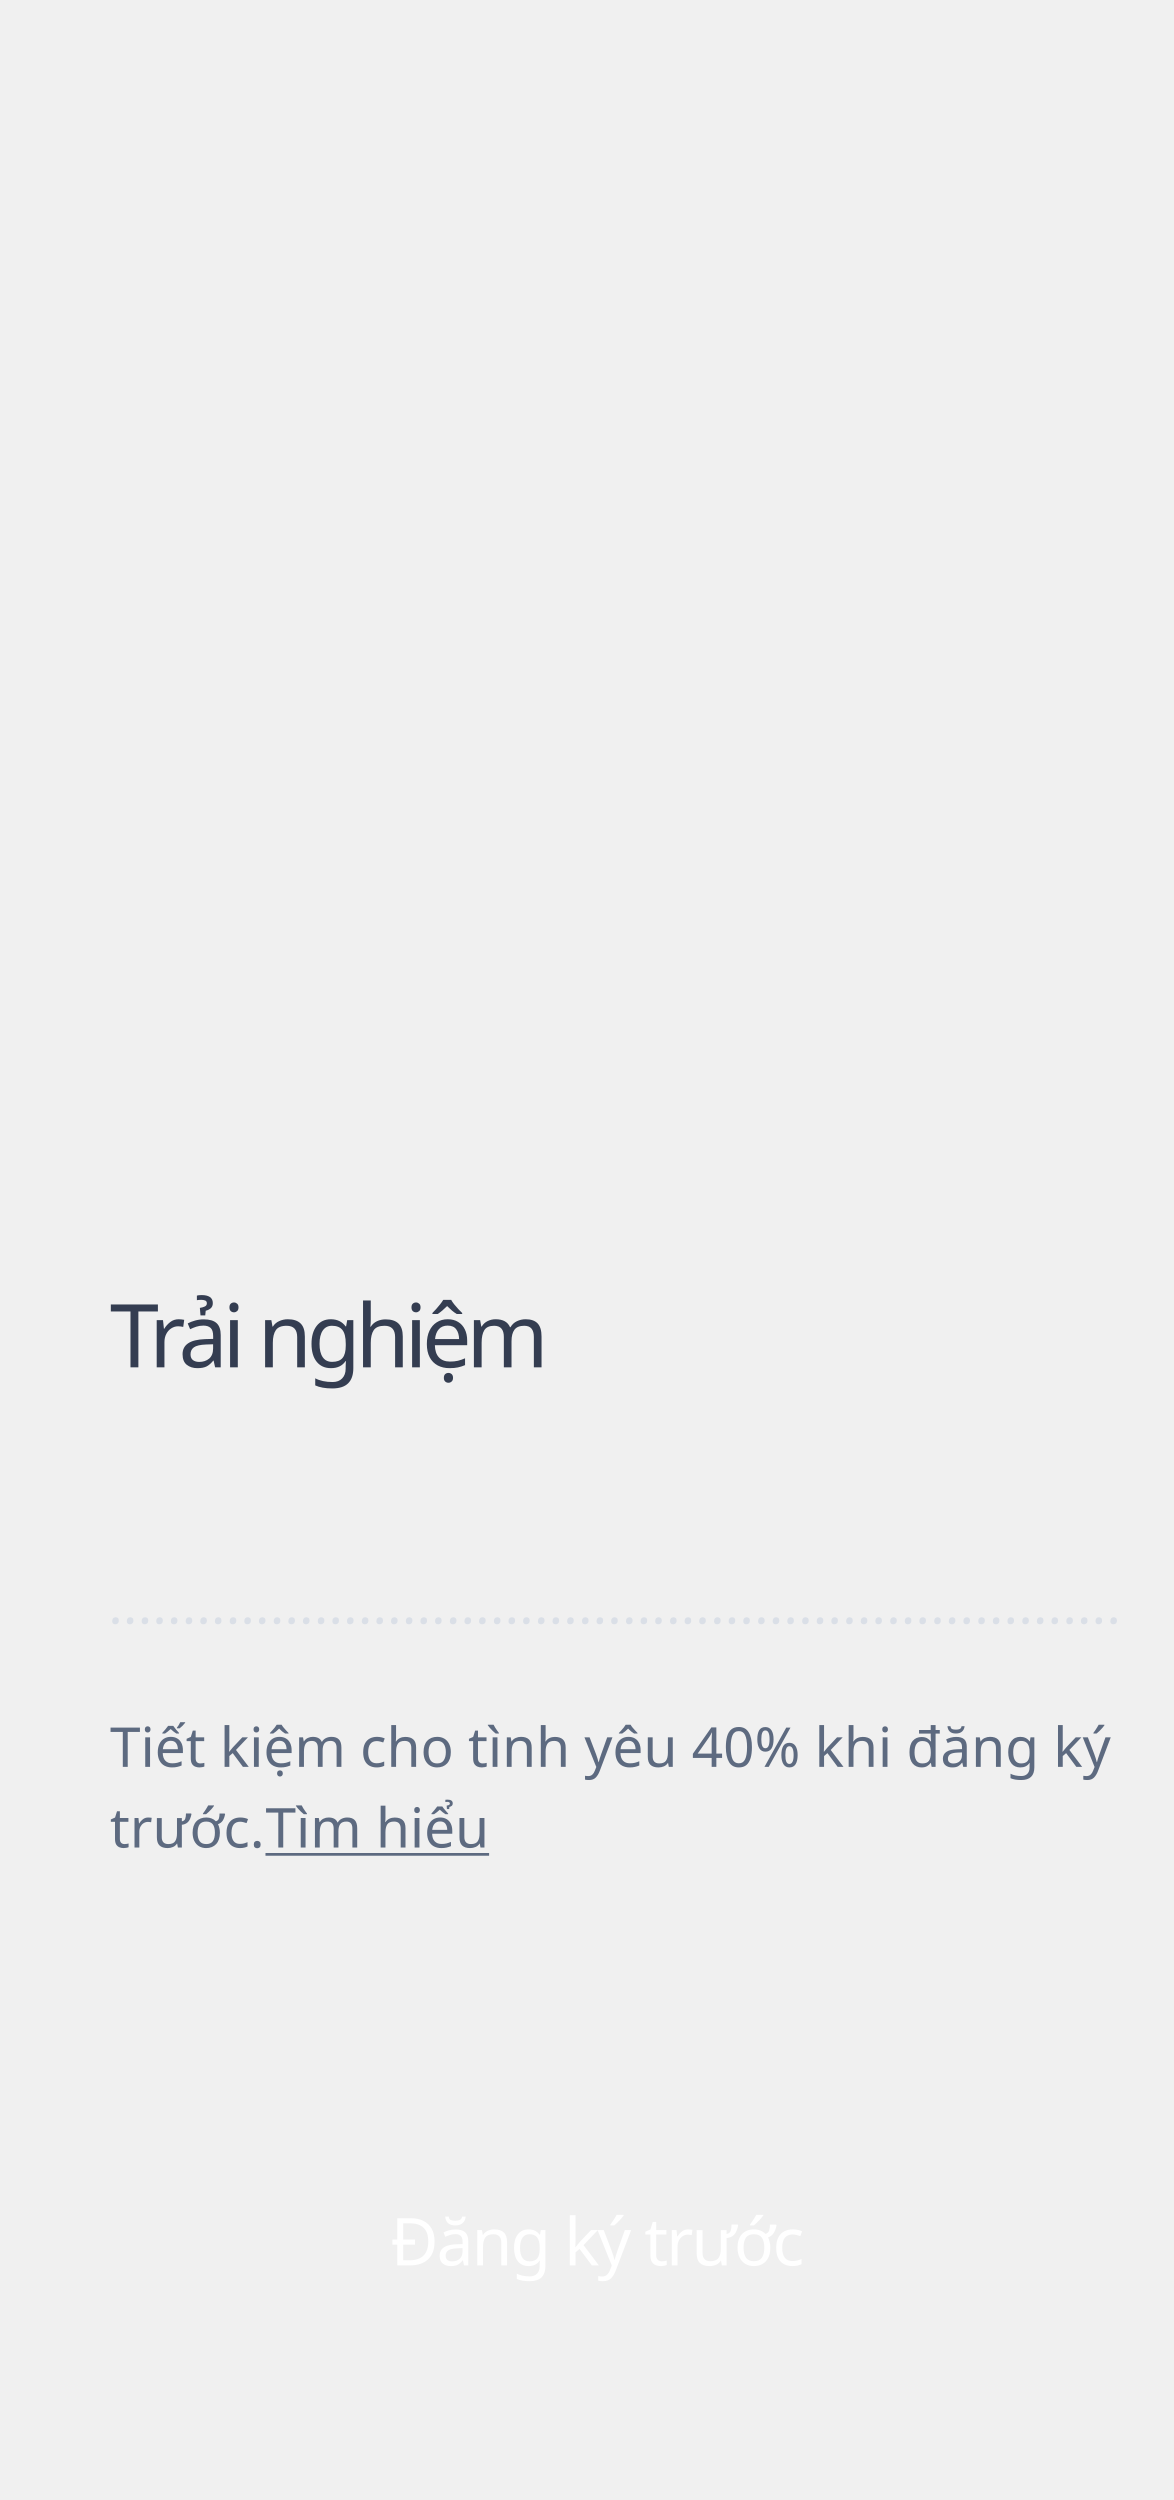
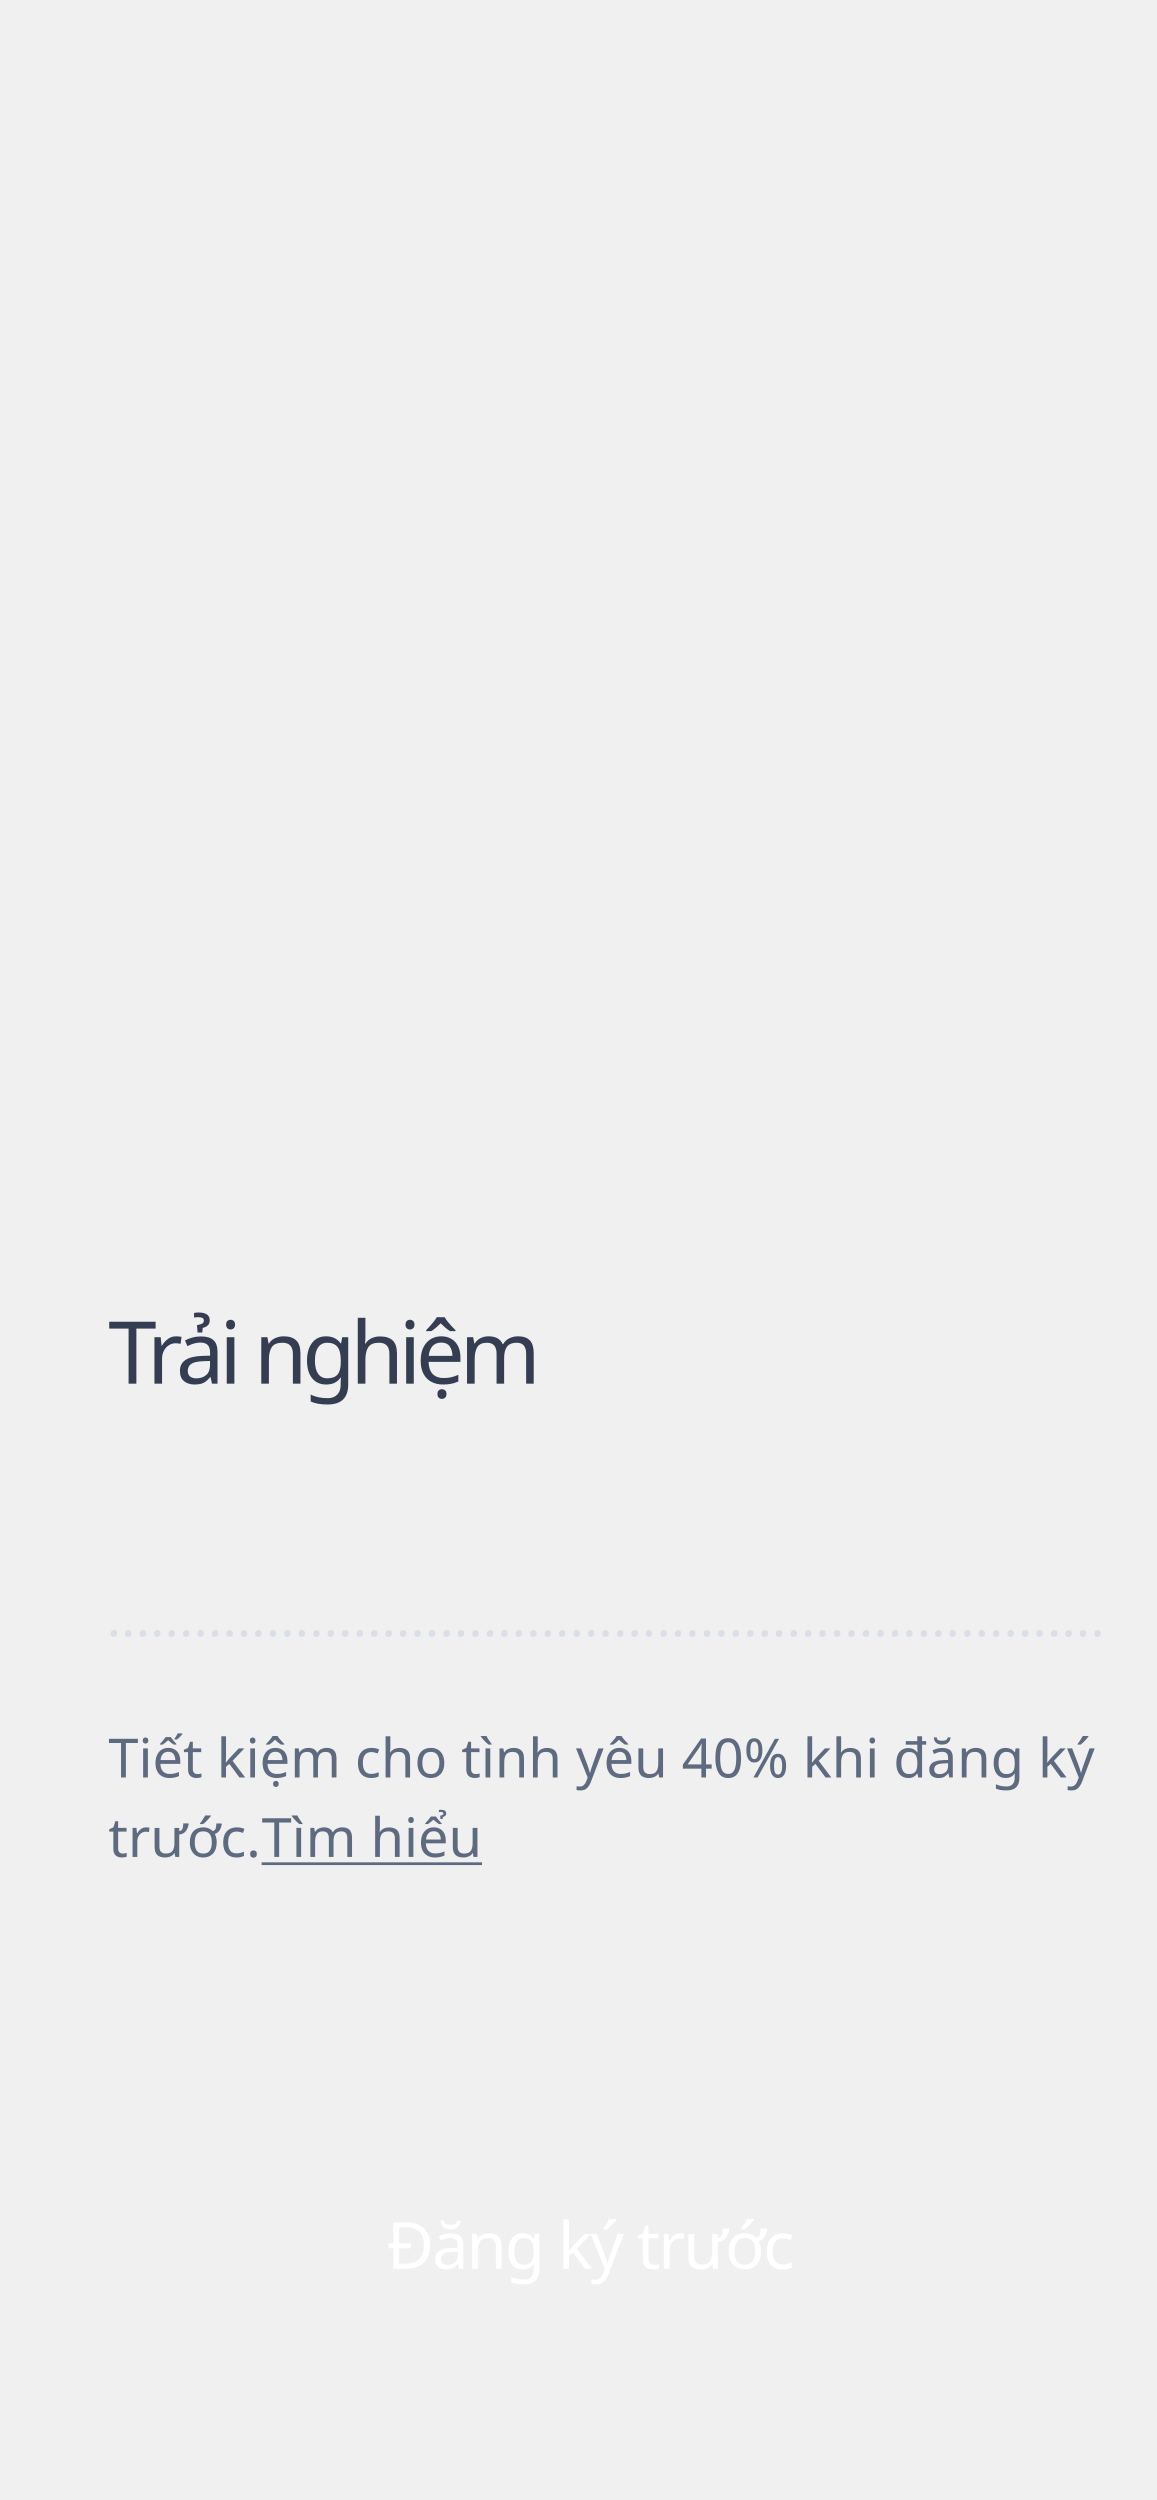
- <svg xmlns="http://www.w3.org/2000/svg" width="320px" height="682px" viewBox="0 0 320 682" version="1.1">
+ <svg xmlns="http://www.w3.org/2000/svg" width="320px" height="692px" viewBox="0 0 320 692" version="1.1">
  <g id="trainghiem" stroke="none" stroke-width="1" fill="none" fill-rule="evenodd">
    <text id="Trải-nghiệm" font-family="SFCompactDisplay-Semibold, SF Compact Display" font-size="24" font-weight="500" line-spacing="26" letter-spacing="-1.44" fill="#343D51">
-       <tspan x="30" y="373">Trải nghiệm</tspan>
+       <tspan x="30" y="383">Trải nghiệm</tspan>
    </text>
    <text id="Tiết-kiệm-cho-tình-y" font-family="SFCompactDisplay-Regular, SF Compact Display" font-size="15" font-weight="normal" line-spacing="22">
-       <tspan x="30" y="482" fill="#5D6A80">Tiết kiệm cho tình yêu 40% khi đăng ký </tspan>
-       <tspan x="30" y="504" fill="#5D6A80">trước.</tspan>
-       <tspan x="69.419" y="504" fill="#FFFFFF"> </tspan>
-       <tspan x="72.422" y="504" fill="#5D6A80" text-decoration="underline">Tìm hiểu</tspan>
+       <tspan x="30" y="492" fill="#5D6A80">Tiết kiệm cho tình yêu 40% khi đăng ký </tspan>
+       <tspan x="30" y="514" fill="#5D6A80">trước.</tspan>
+       <tspan x="69.419" y="514" fill="#FFFFFF"> </tspan>
+       <tspan x="72.422" y="514" fill="#5D6A80" text-decoration="underline">Tìm hiểu</tspan>
    </text>
    <text id="……………………………………………………" font-family="Georgia-Italic, Georgia" font-size="14" font-style="italic" font-weight="normal" line-spacing="22" fill="#DADFE7">
-       <tspan x="30" y="443">……………………………………………………………</tspan>
+       <tspan x="30" y="453">……………………………………………………………</tspan>
    </text>
    <text id="Đăng-ký-trước" font-family="SFCompactDisplay-Semibold, SF Compact Display" font-size="18" font-weight="500" line-spacing="16" letter-spacing="-0.54" fill="#FFFFFF">
-       <tspan x="106.5" y="618">Đăng ký trước</tspan>
+       <tspan x="107" y="628">Đăng ký trước</tspan>
    </text>
  </g>
</svg>
